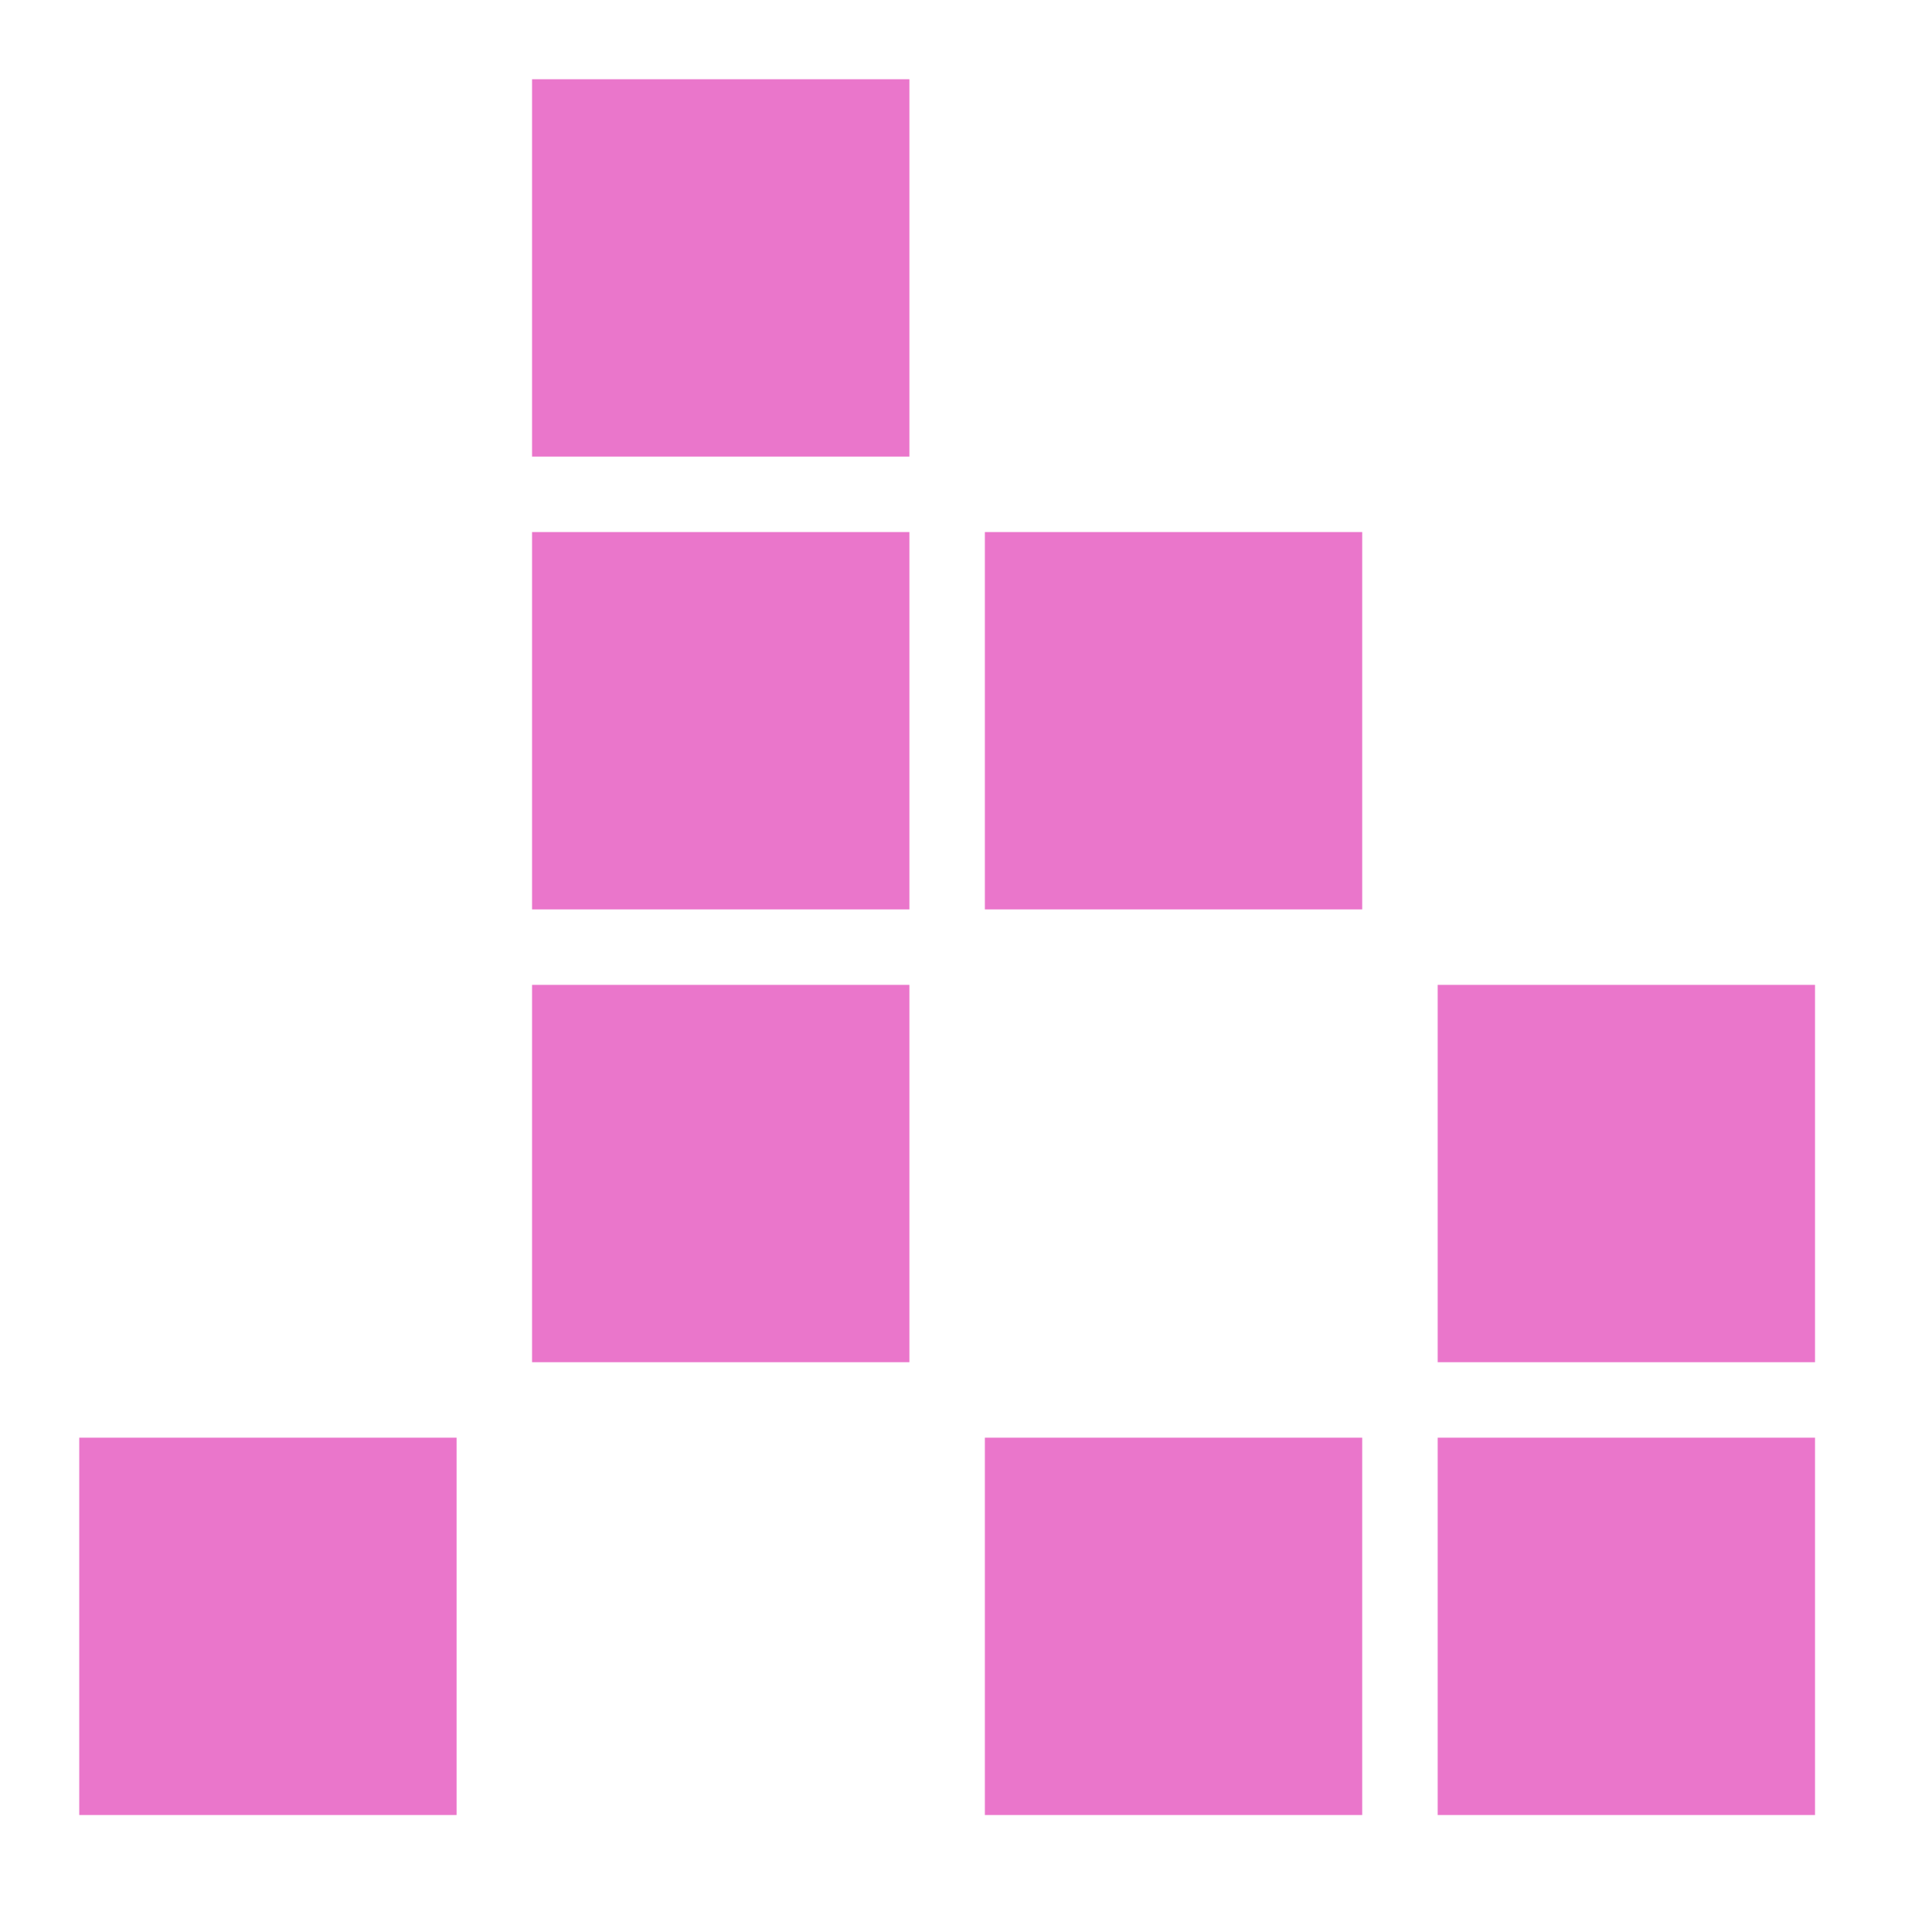
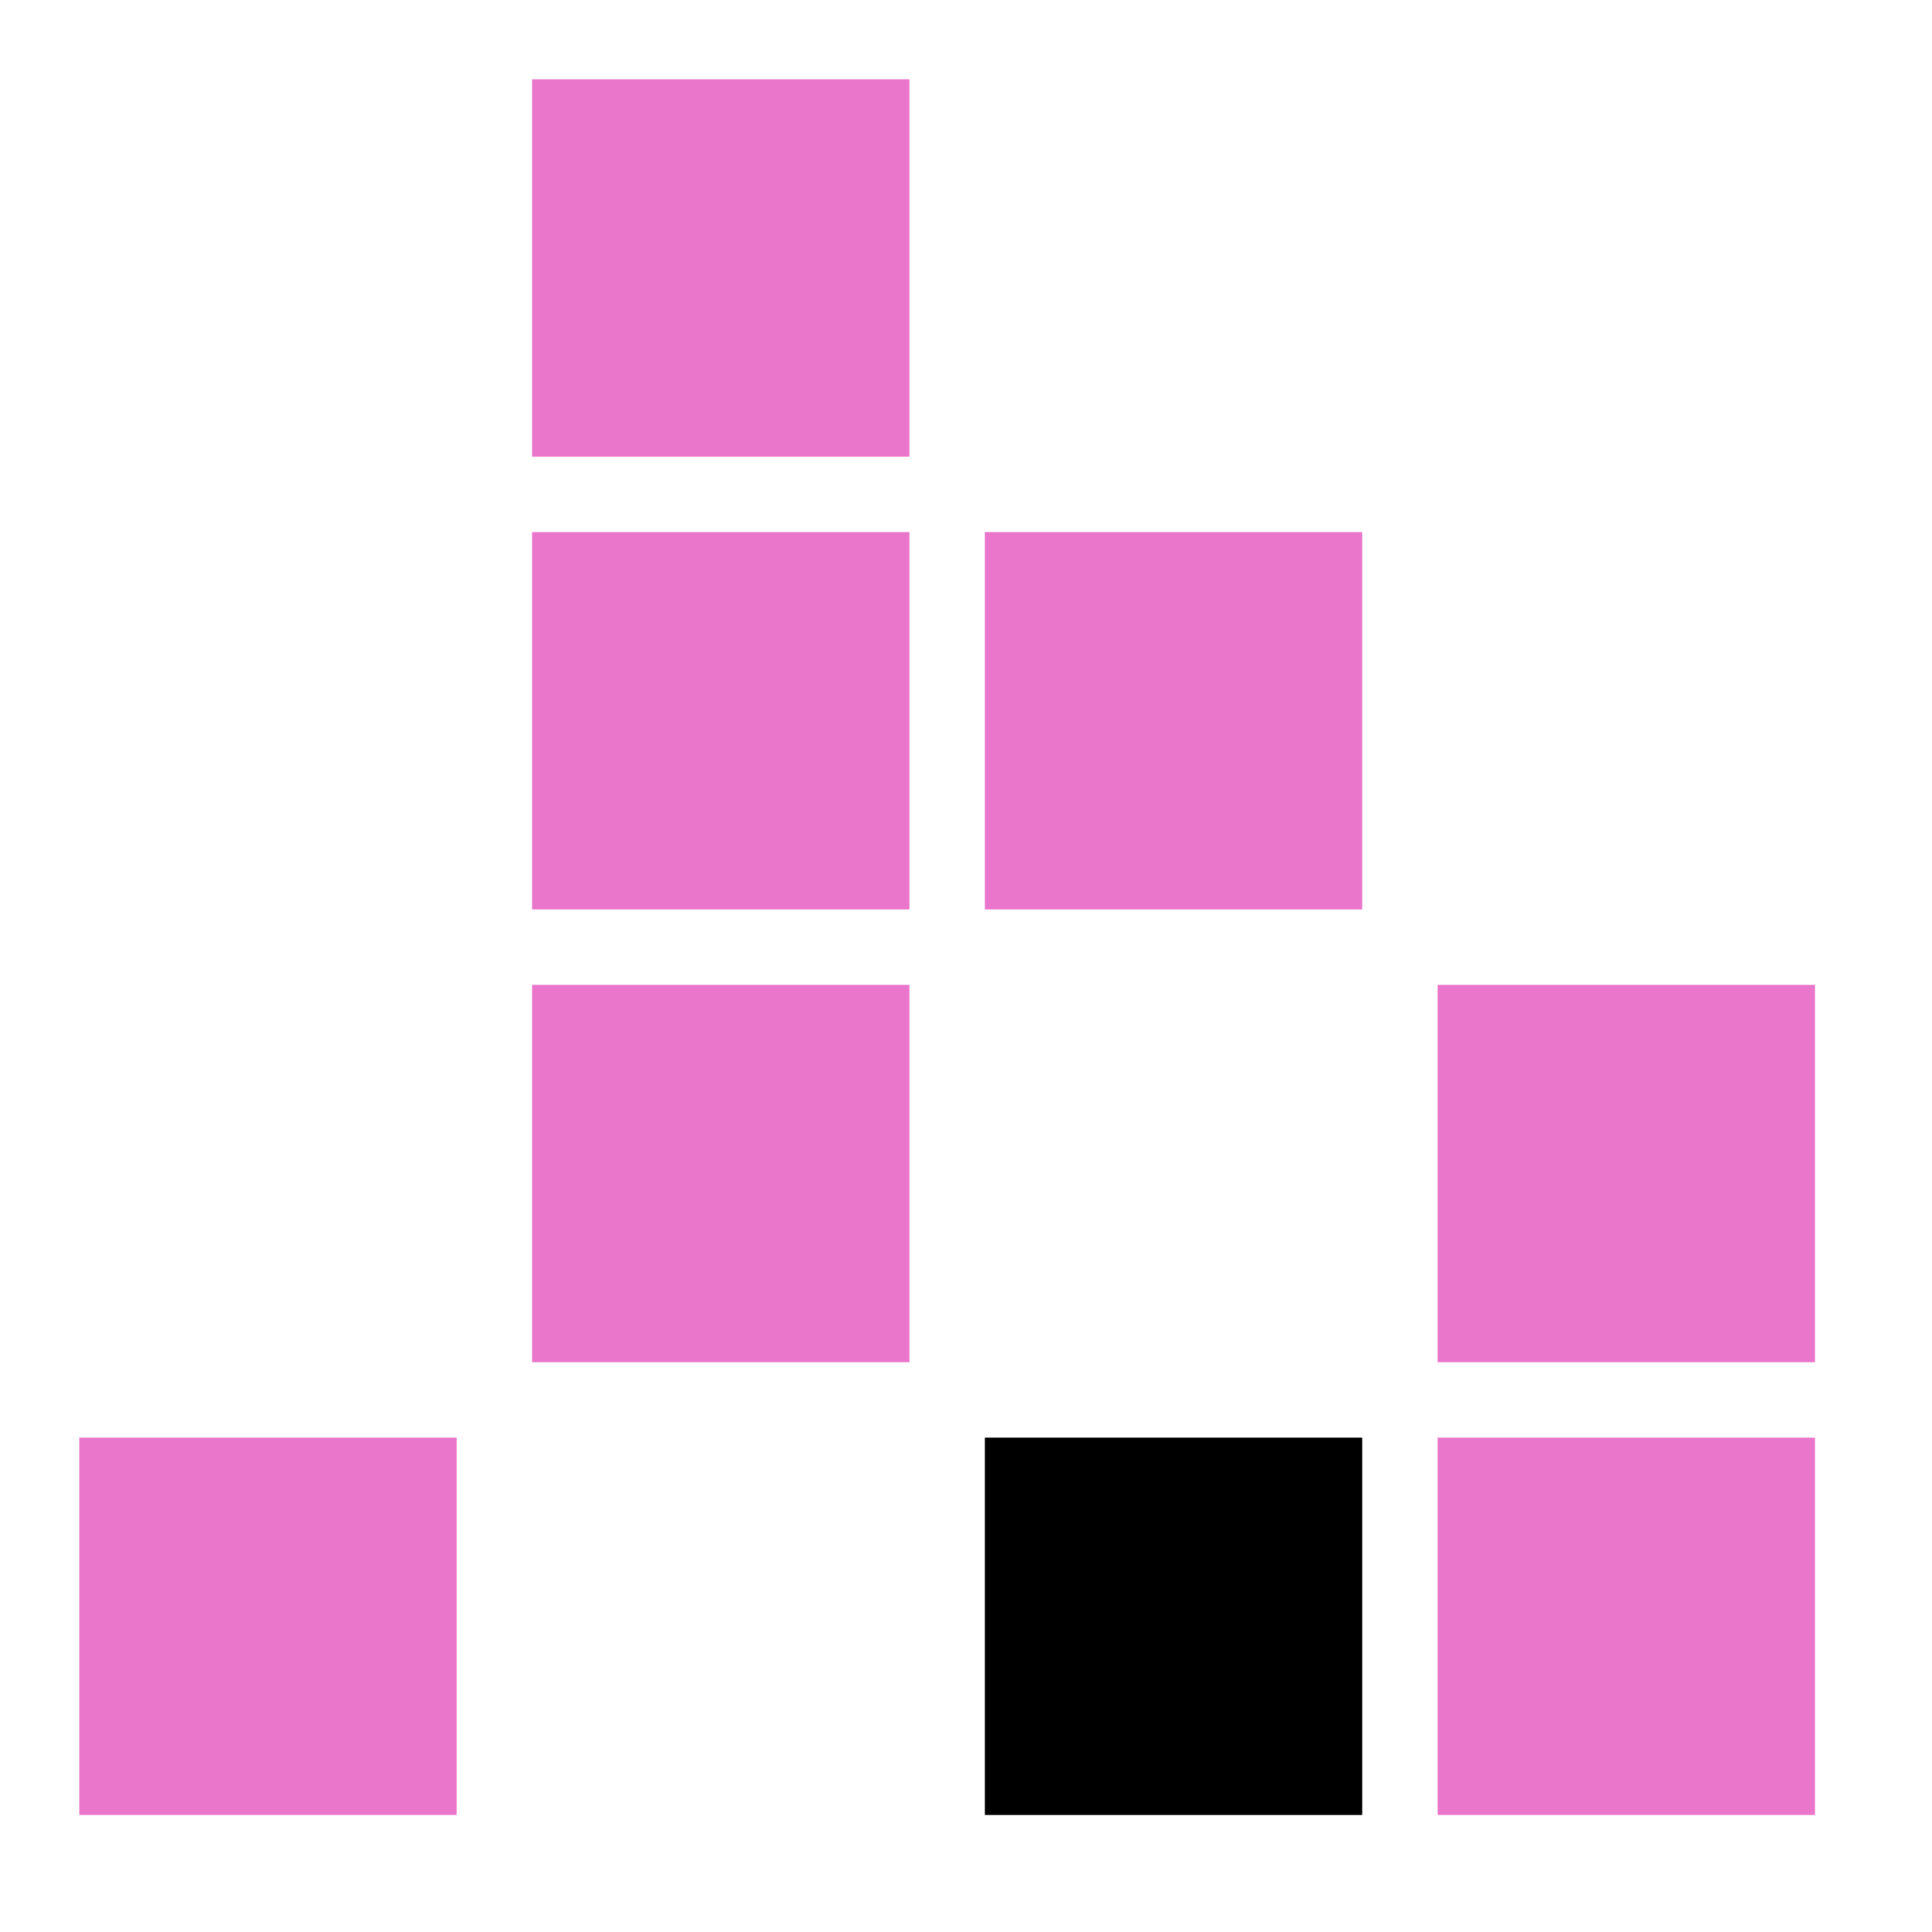
<svg xmlns="http://www.w3.org/2000/svg" width="512" height="512" viewBox="0 0 512 512">
  <style>
        rect.color {
            fill: #ea76cb
        }
        @media (prefers-color-scheme: dark) {
        rect.color {
            fill: #f5c2e7
        }
    }
  </style>
-   <g id="Group_3" data-name="Group 3" transform="translate(-279 -162)">
-     <rect id="Rectangle_1" data-name="Rectangle 1" width="512" height="512" transform="translate(279 162)" fill="none" />
-     <rect id="Rectangle_2" class="color" width="100" height="100" transform="translate(420 183)" />
-     <rect id="Rectangle_2-2" class="color" width="100" height="100" transform="translate(420 303)" />
-     <rect id="Rectangle_2-3" class="color" width="100" height="100" transform="translate(420 423)" />
-     <rect id="Rectangle_2-4" class="color" width="100" height="100" transform="translate(540 303)" />
-     <rect id="Rectangle_2-5" class="color" width="100" height="100" transform="translate(660 423)" />
-     <rect id="Rectangle_2-6" class="color" width="100" height="100" transform="translate(300 543)" />
-     <rect id="Rectangle_2-7" class="color" width="100" height="100" transform="translate(540 543)" />
-     <rect id="Rectangle_2-8" class="color" width="100" height="100" transform="translate(660 543)" />
+   <g transform="translate(-279 -162)">
+     <rect width="512" height="512" transform="translate(279 162)" fill="none" />
+     <rect class="color" width="100" height="100" transform="translate(420 183)" />
+     <rect class="color" width="100" height="100" transform="translate(420 303)" />
+     <rect class="color" width="100" height="100" transform="translate(420 423)" />
+     <rect class="color" width="100" height="100" transform="translate(540 303)" />
+     <rect class="color" width="100" height="100" transform="translate(660 423)" />
+     <rect class="color" width="100" height="100" transform="translate(300 543)" />
+     <rect iclass="color" width="100" height="100" transform="translate(540 543)" />
+     <rect class="color" width="100" height="100" transform="translate(660 543)" />
  </g>
</svg>
